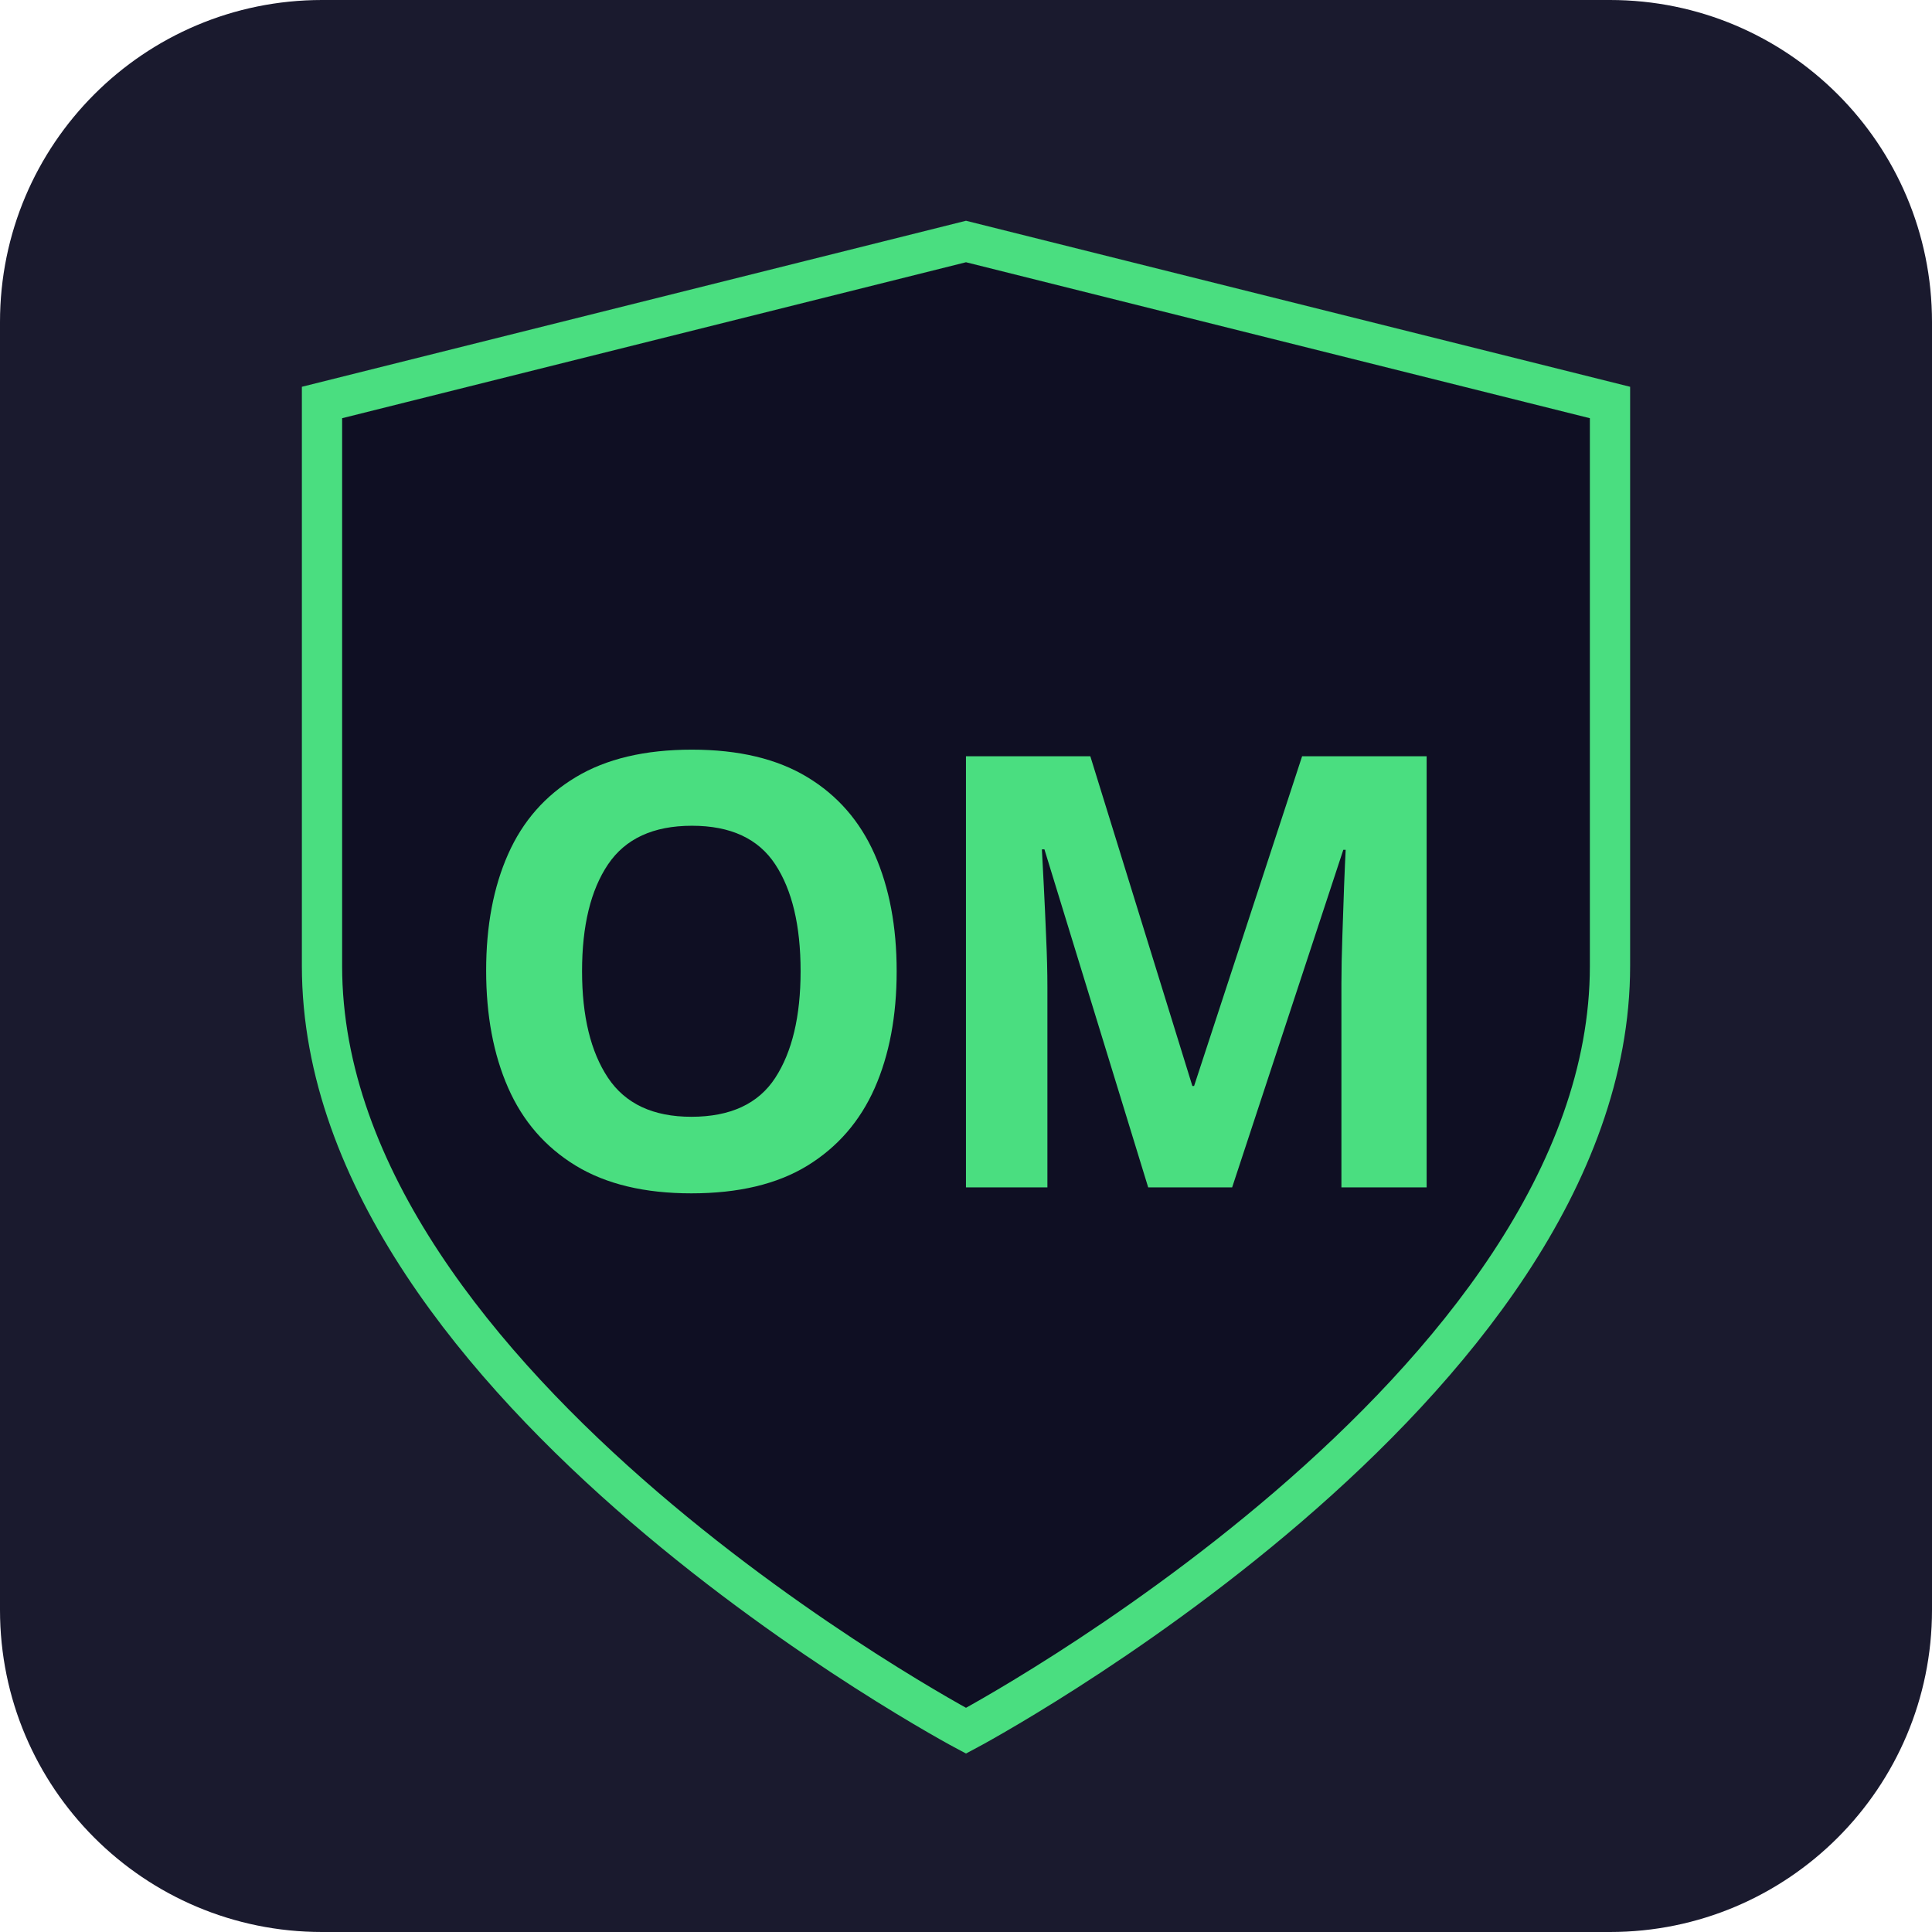
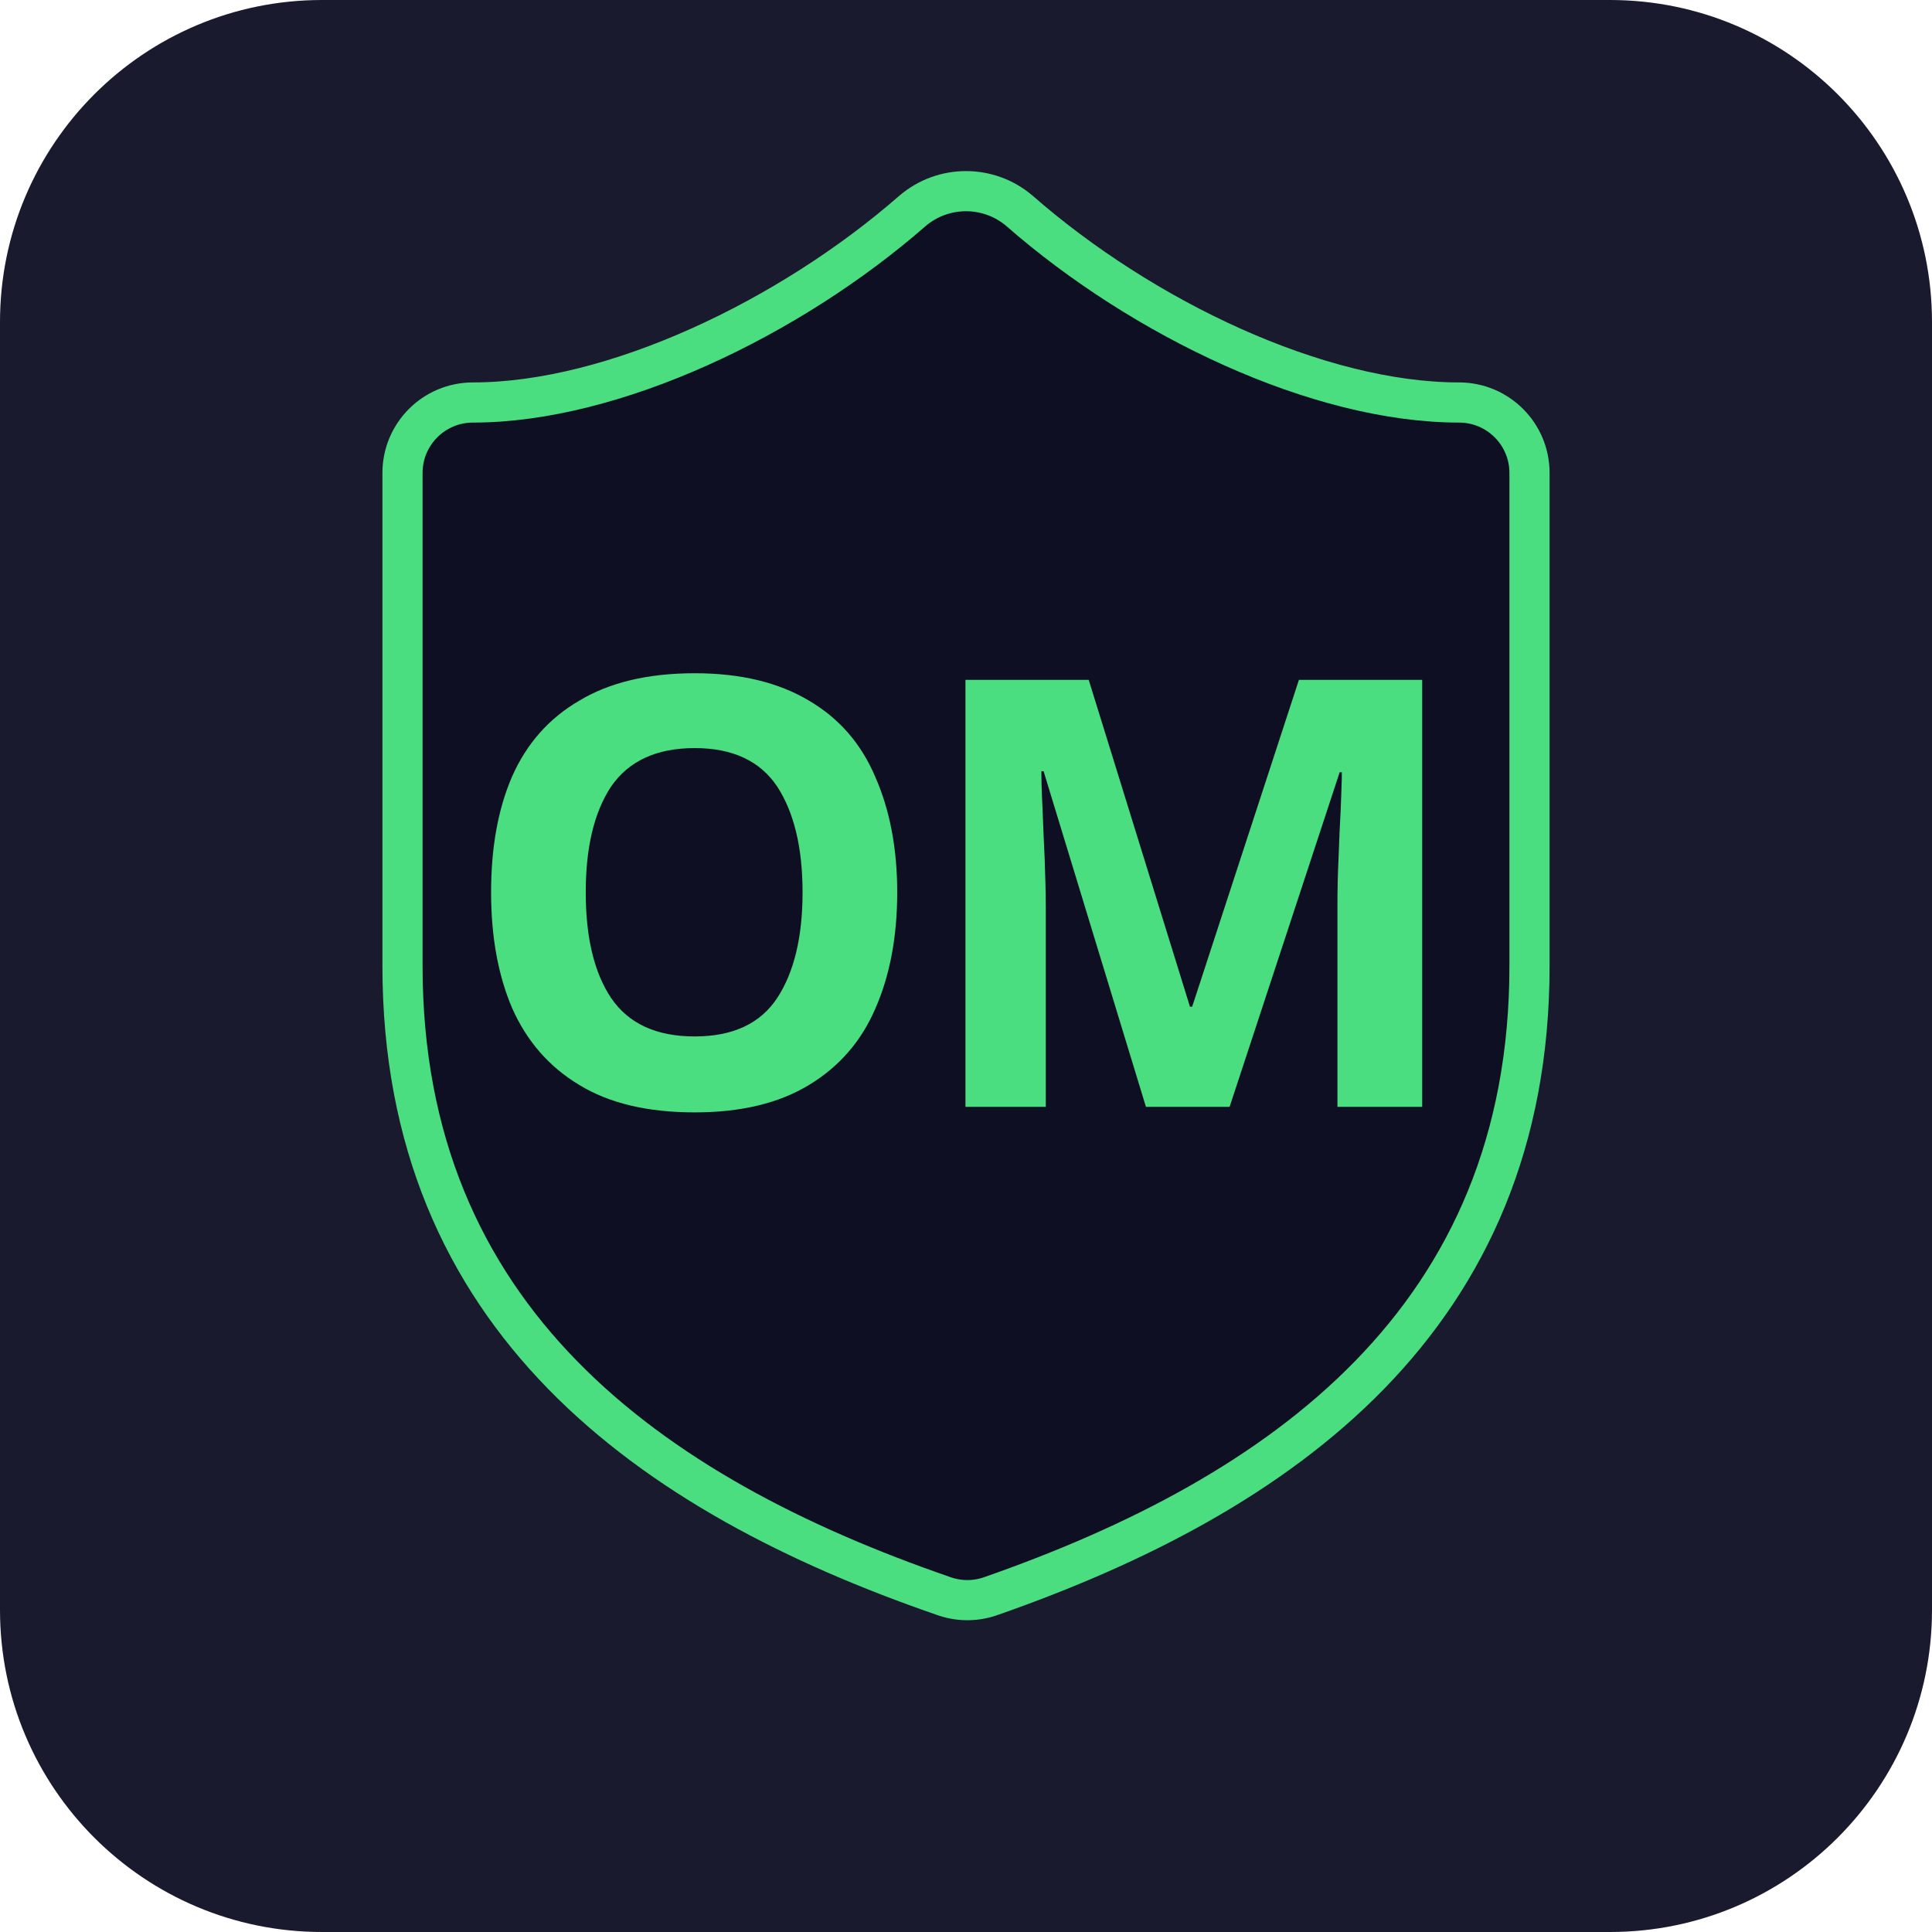
<svg xmlns="http://www.w3.org/2000/svg" width="192" height="192" viewBox="0 0 192 192">
  <rect width="192" height="192" rx="32" fill="#1a1a2e" />
-   <path d="M32 40 L96 24 L160 40 L160 96 C160 138 96 172 96 172 C96 172 32 138 32 96 Z" fill="#0f0f23" stroke="#4ade80" stroke-width="4" />
-   <text x="96" y="118" font-family="'Barlow Condensed',sans-serif" font-size="60" font-weight="700" fill="#4ade80" text-anchor="middle" letter-spacing="-2">OM</text>
+   <g transform="translate(12, 5) scale(7)">
+     <path d="M20 13c0 5-3.5 7.5-7.66 8.95a1 1 0 0 1-.67-.01C7.5 20.5 4 18 4 13V6a1 1 0 0 1 1-1c2 0 4.5-1.2 6.24-2.72a1.17 1.17 0 0 1 1.52 0C14.51 3.81 17 5 19 5a1 1 0 0 1 1 1z" fill="#0f0f23" stroke="#4ade80" stroke-width="0.57" />
+     <text x="12" y="15" font-family="'Barlow Condensed',sans-serif" font-size="8.5" font-weight="700" fill="#4ade80" text-anchor="middle" letter-spacing="-0.3">OM</text>
+   </g>
</svg>
